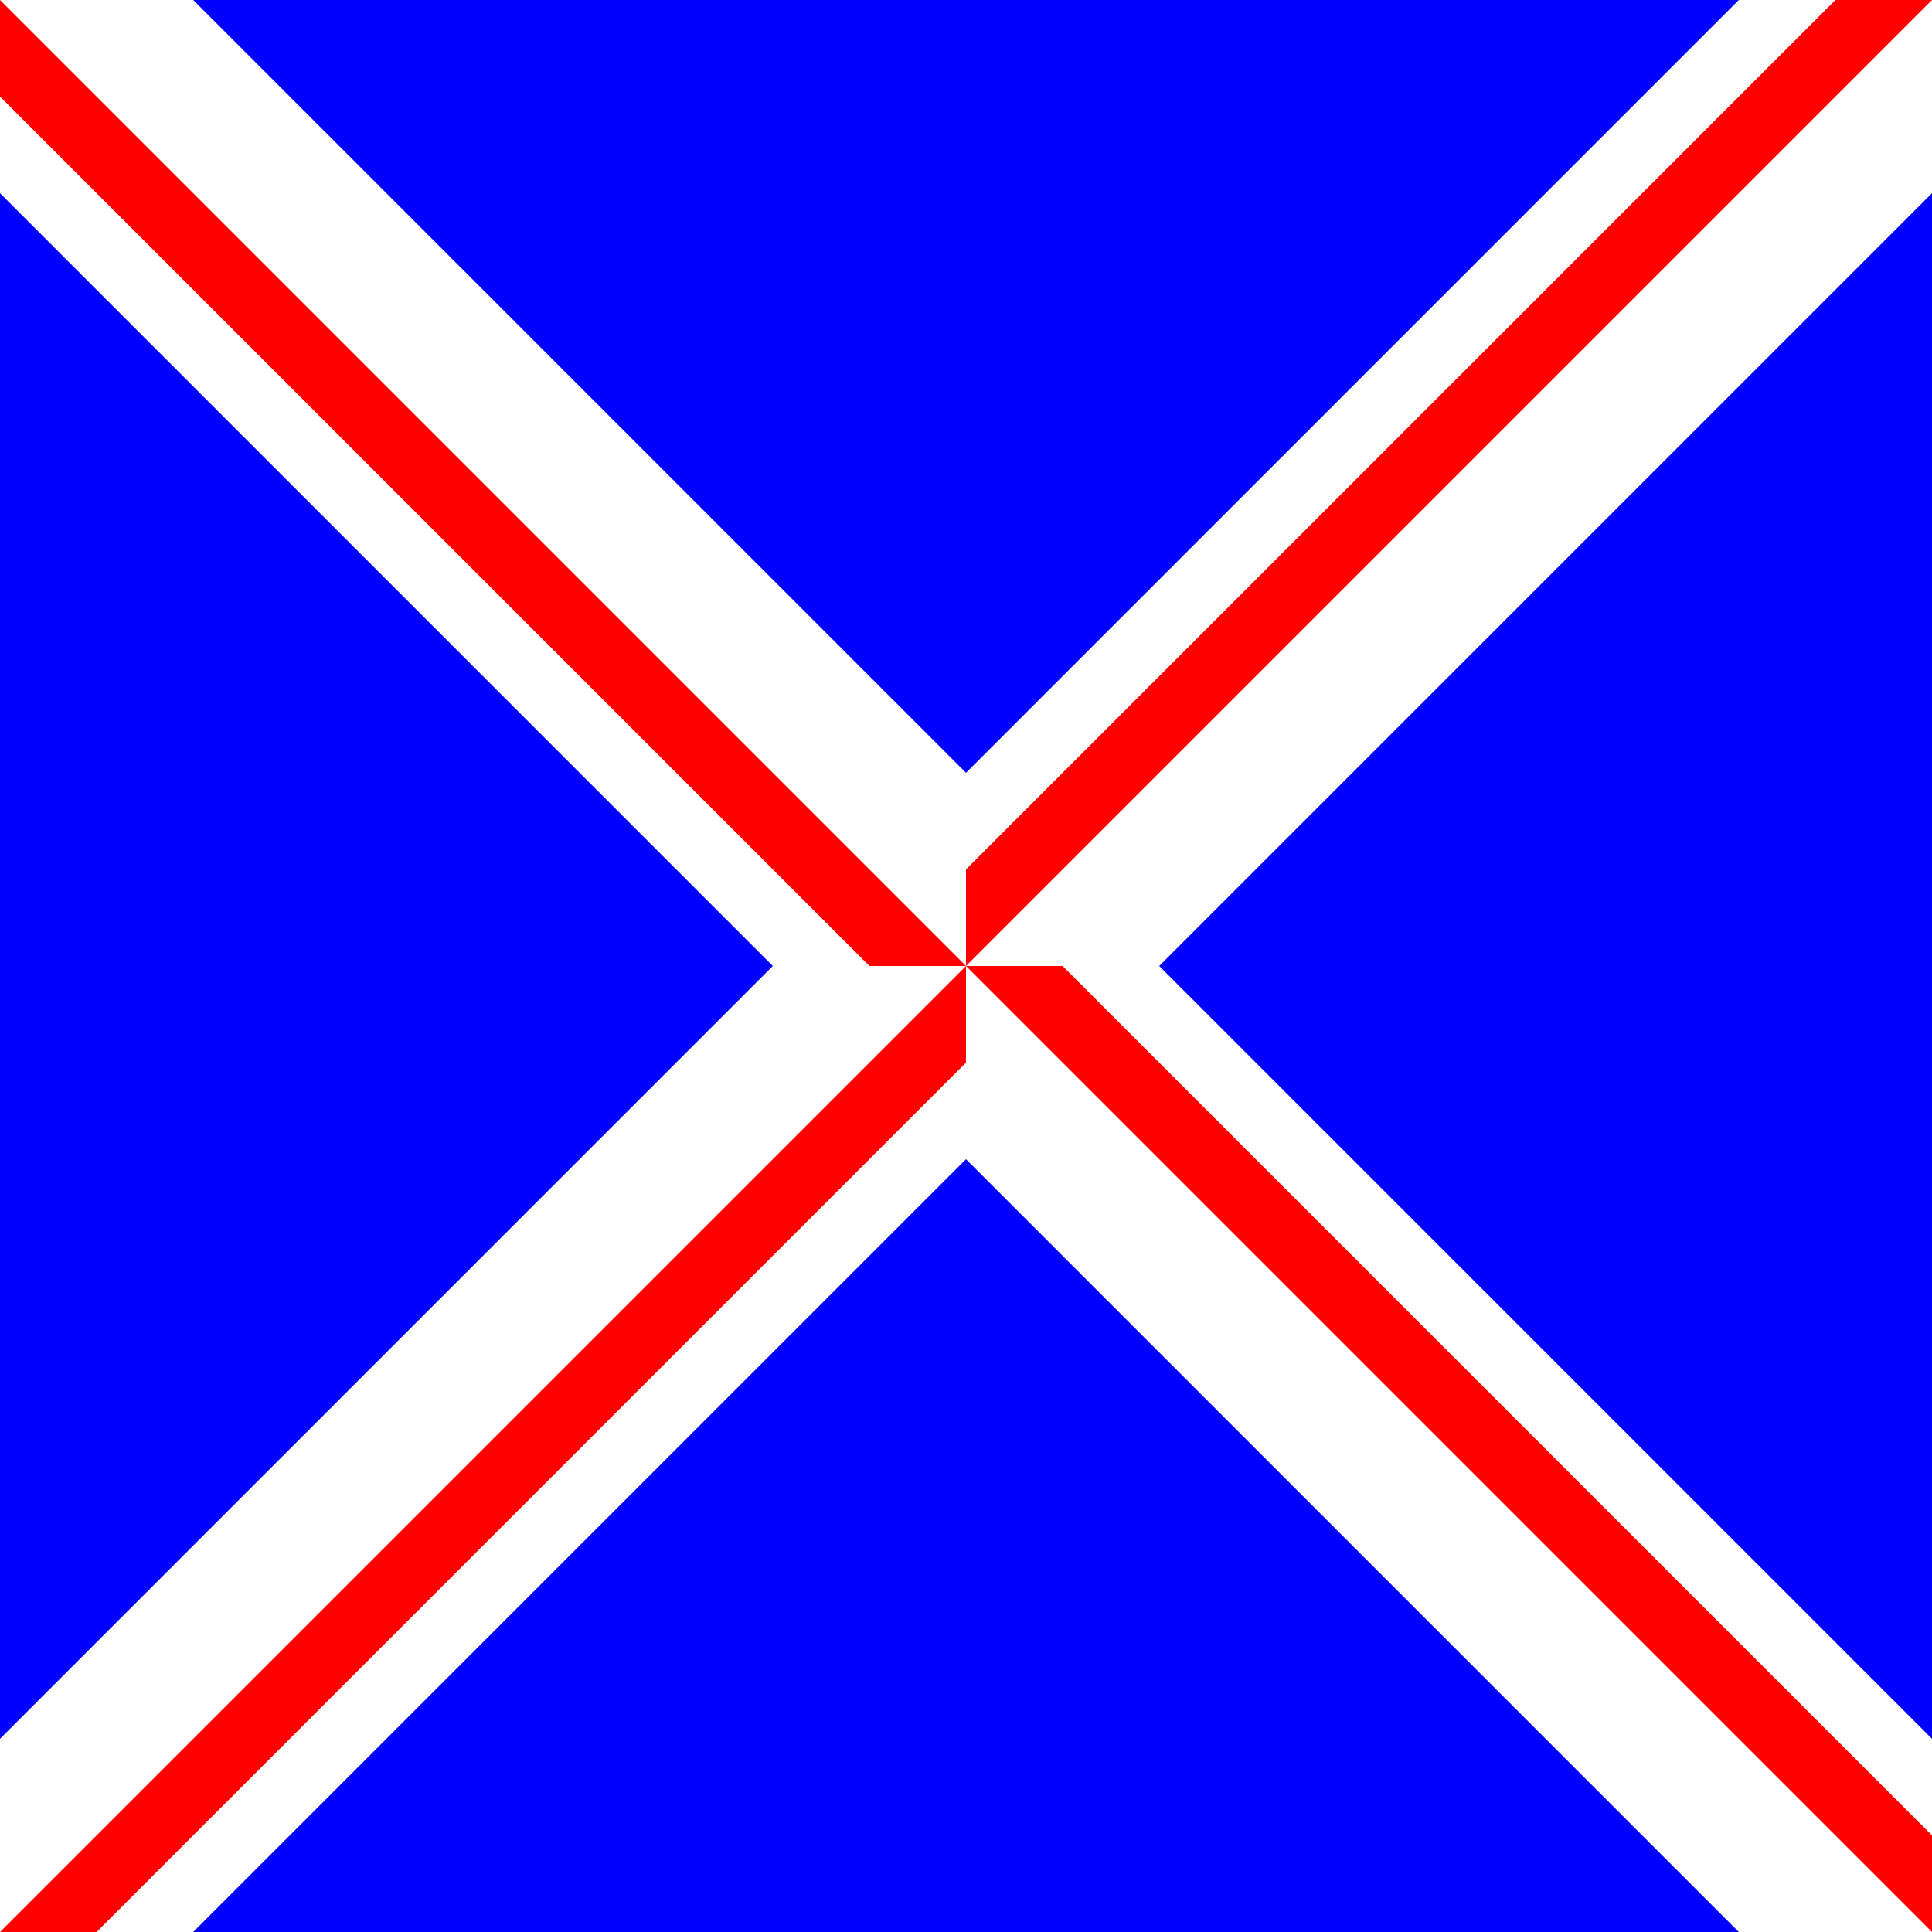
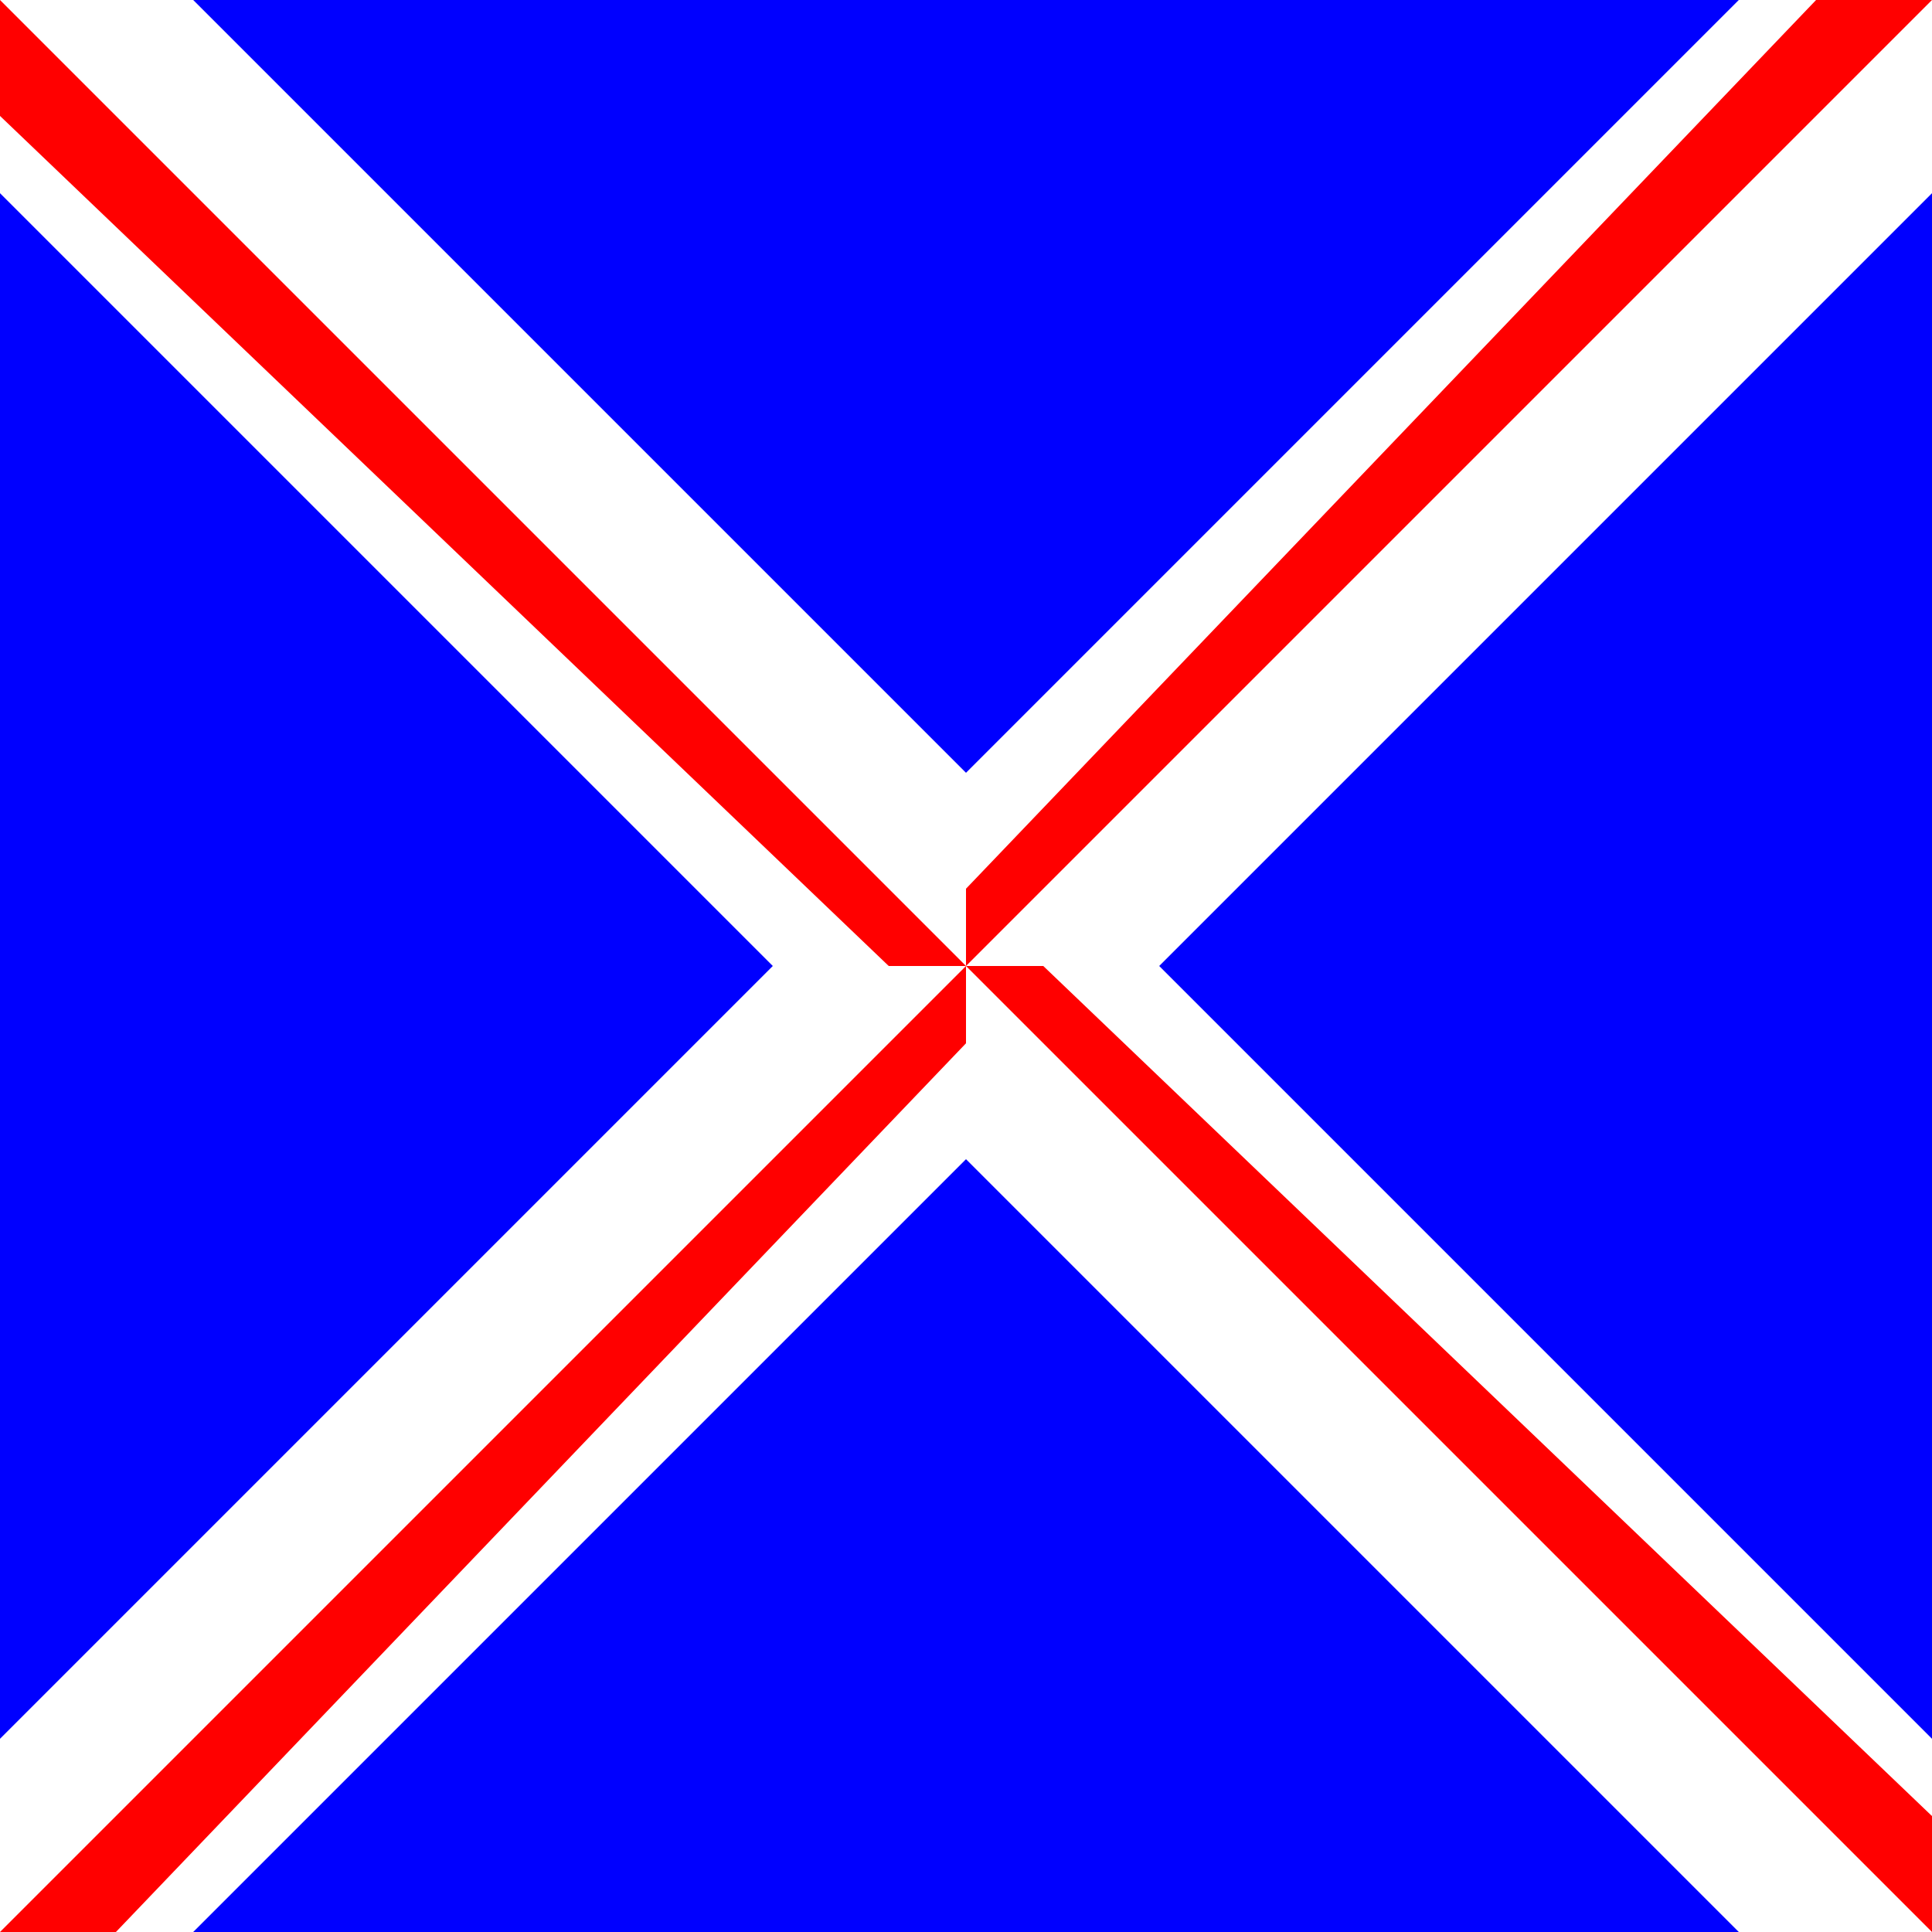
<svg xmlns="http://www.w3.org/2000/svg" viewBox="0 0 100 100" version="1.1">
  <rect width="100" height="100" fill="blue" />
  <path d="M 0 0 V 10 L 90 100 H 100 V 90 L 10 0 Z" fill="white" />
  <path d="M 100 0 V 10 L 10 100 H 0 V 90 L 90 0 Z" fill="white" />
-   <path id="stripe" d="M 0 0 L 50 50 H 45 L 0 5 Z" fill="red" />
+   <path id="stripe" d="M 0 0 L 50 50 H 46 L 0 6 Z" fill="red" />
  <use href="#stripe" transform="rotate(90 50 50)" />
  <use href="#stripe" transform="rotate(180 50 50)" />
  <use href="#stripe" transform="rotate(270 50 50)" />
</svg>
